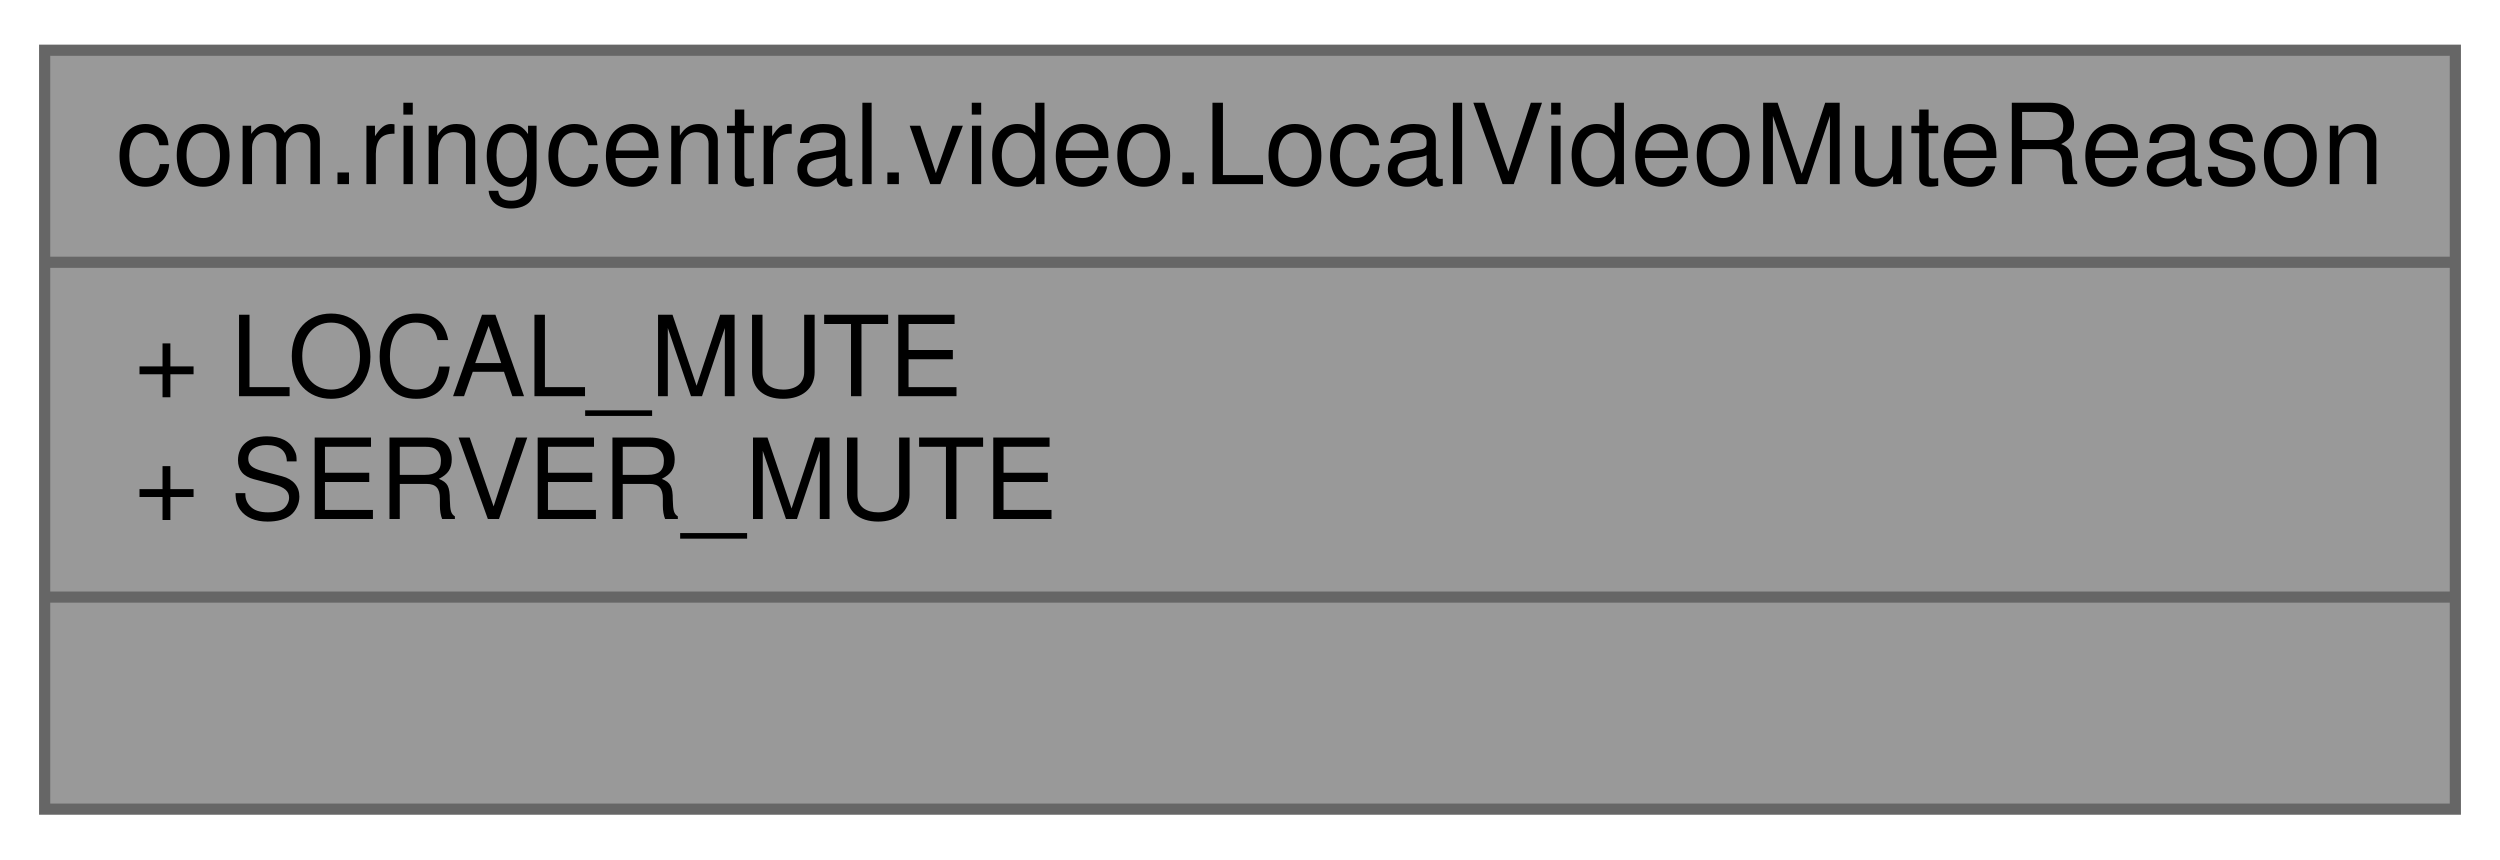
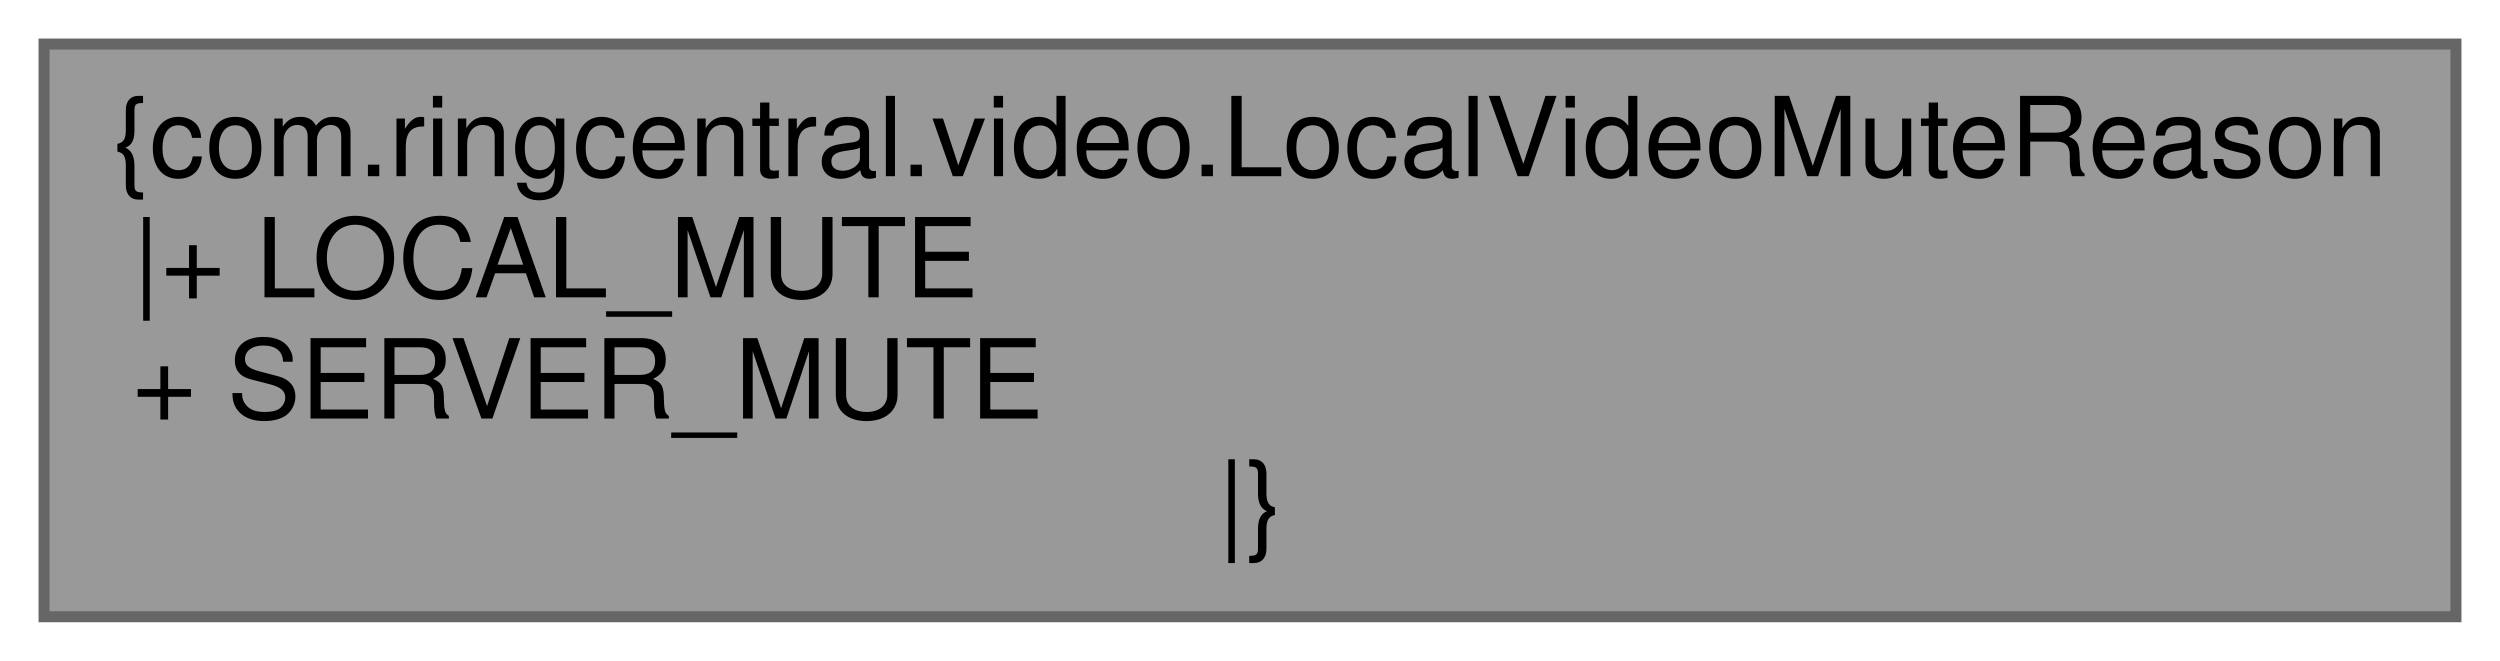
- <svg xmlns="http://www.w3.org/2000/svg" xmlns:xlink="http://www.w3.org/1999/xlink" width="224pt" height="77pt" viewBox="0.00 0.00 224.00 77.00">
-   <g id="graph0" class="graph" transform="scale(1 1) rotate(0) translate(4 73)">
+ <svg xmlns="http://www.w3.org/2000/svg" xmlns:xlink="http://www.w3.org/1999/xlink" width="227pt" height="60pt" viewBox="0.00 0.00 227.00 60.00">
+   <g id="graph0" class="graph" transform="scale(1 1) rotate(0) translate(4 56)">
    <g id="node1" class="node">
      <g id="a_node1">
        <a xlink:title=" ">
-           <polygon fill="#999999" stroke="#666666" points="0,-0.5 0,-68.5 216,-68.5 216,-0.5 0,-0.5" />
-           <text text-anchor="middle" x="108" y="-56.5" font-family="Helvetica,sans-Serif" font-size="10.00">com.ringcentral.video.LocalVideoMuteReason</text>
-           <polyline fill="none" stroke="#666666" points="0,-49.5 216,-49.5" />
-           <text text-anchor="start" x="8" y="-37.5" font-family="Helvetica,sans-Serif" font-size="10.00">+ LOCAL_MUTE</text>
-           <text text-anchor="start" x="8" y="-26.5" font-family="Helvetica,sans-Serif" font-size="10.00">+ SERVER_MUTE</text>
-           <polyline fill="none" stroke="#666666" points="0,-19.5 216,-19.5" />
-           <text text-anchor="middle" x="108" y="-7.5" font-family="Helvetica,sans-Serif" font-size="10.00"> </text>
+           <polygon fill="#999999" stroke="#666666" points="219,-52 0,-52 0,0 219,0 219,-52" />
+           <text text-anchor="middle" x="109.5" y="-40" font-family="Helvetica,sans-Serif" font-size="10.00">{com.ringcentral.video.LocalVideoMuteReason</text>
+           <text text-anchor="start" x="8" y="-29" font-family="Helvetica,sans-Serif" font-size="10.00">|+ LOCAL_MUTE</text>
+           <text text-anchor="start" x="8" y="-18" font-family="Helvetica,sans-Serif" font-size="10.00">+ SERVER_MUTE</text>
+           <text text-anchor="middle" x="109.5" y="-7" font-family="Helvetica,sans-Serif" font-size="10.00">|}</text>
        </a>
      </g>
    </g>
  </g>
</svg>
